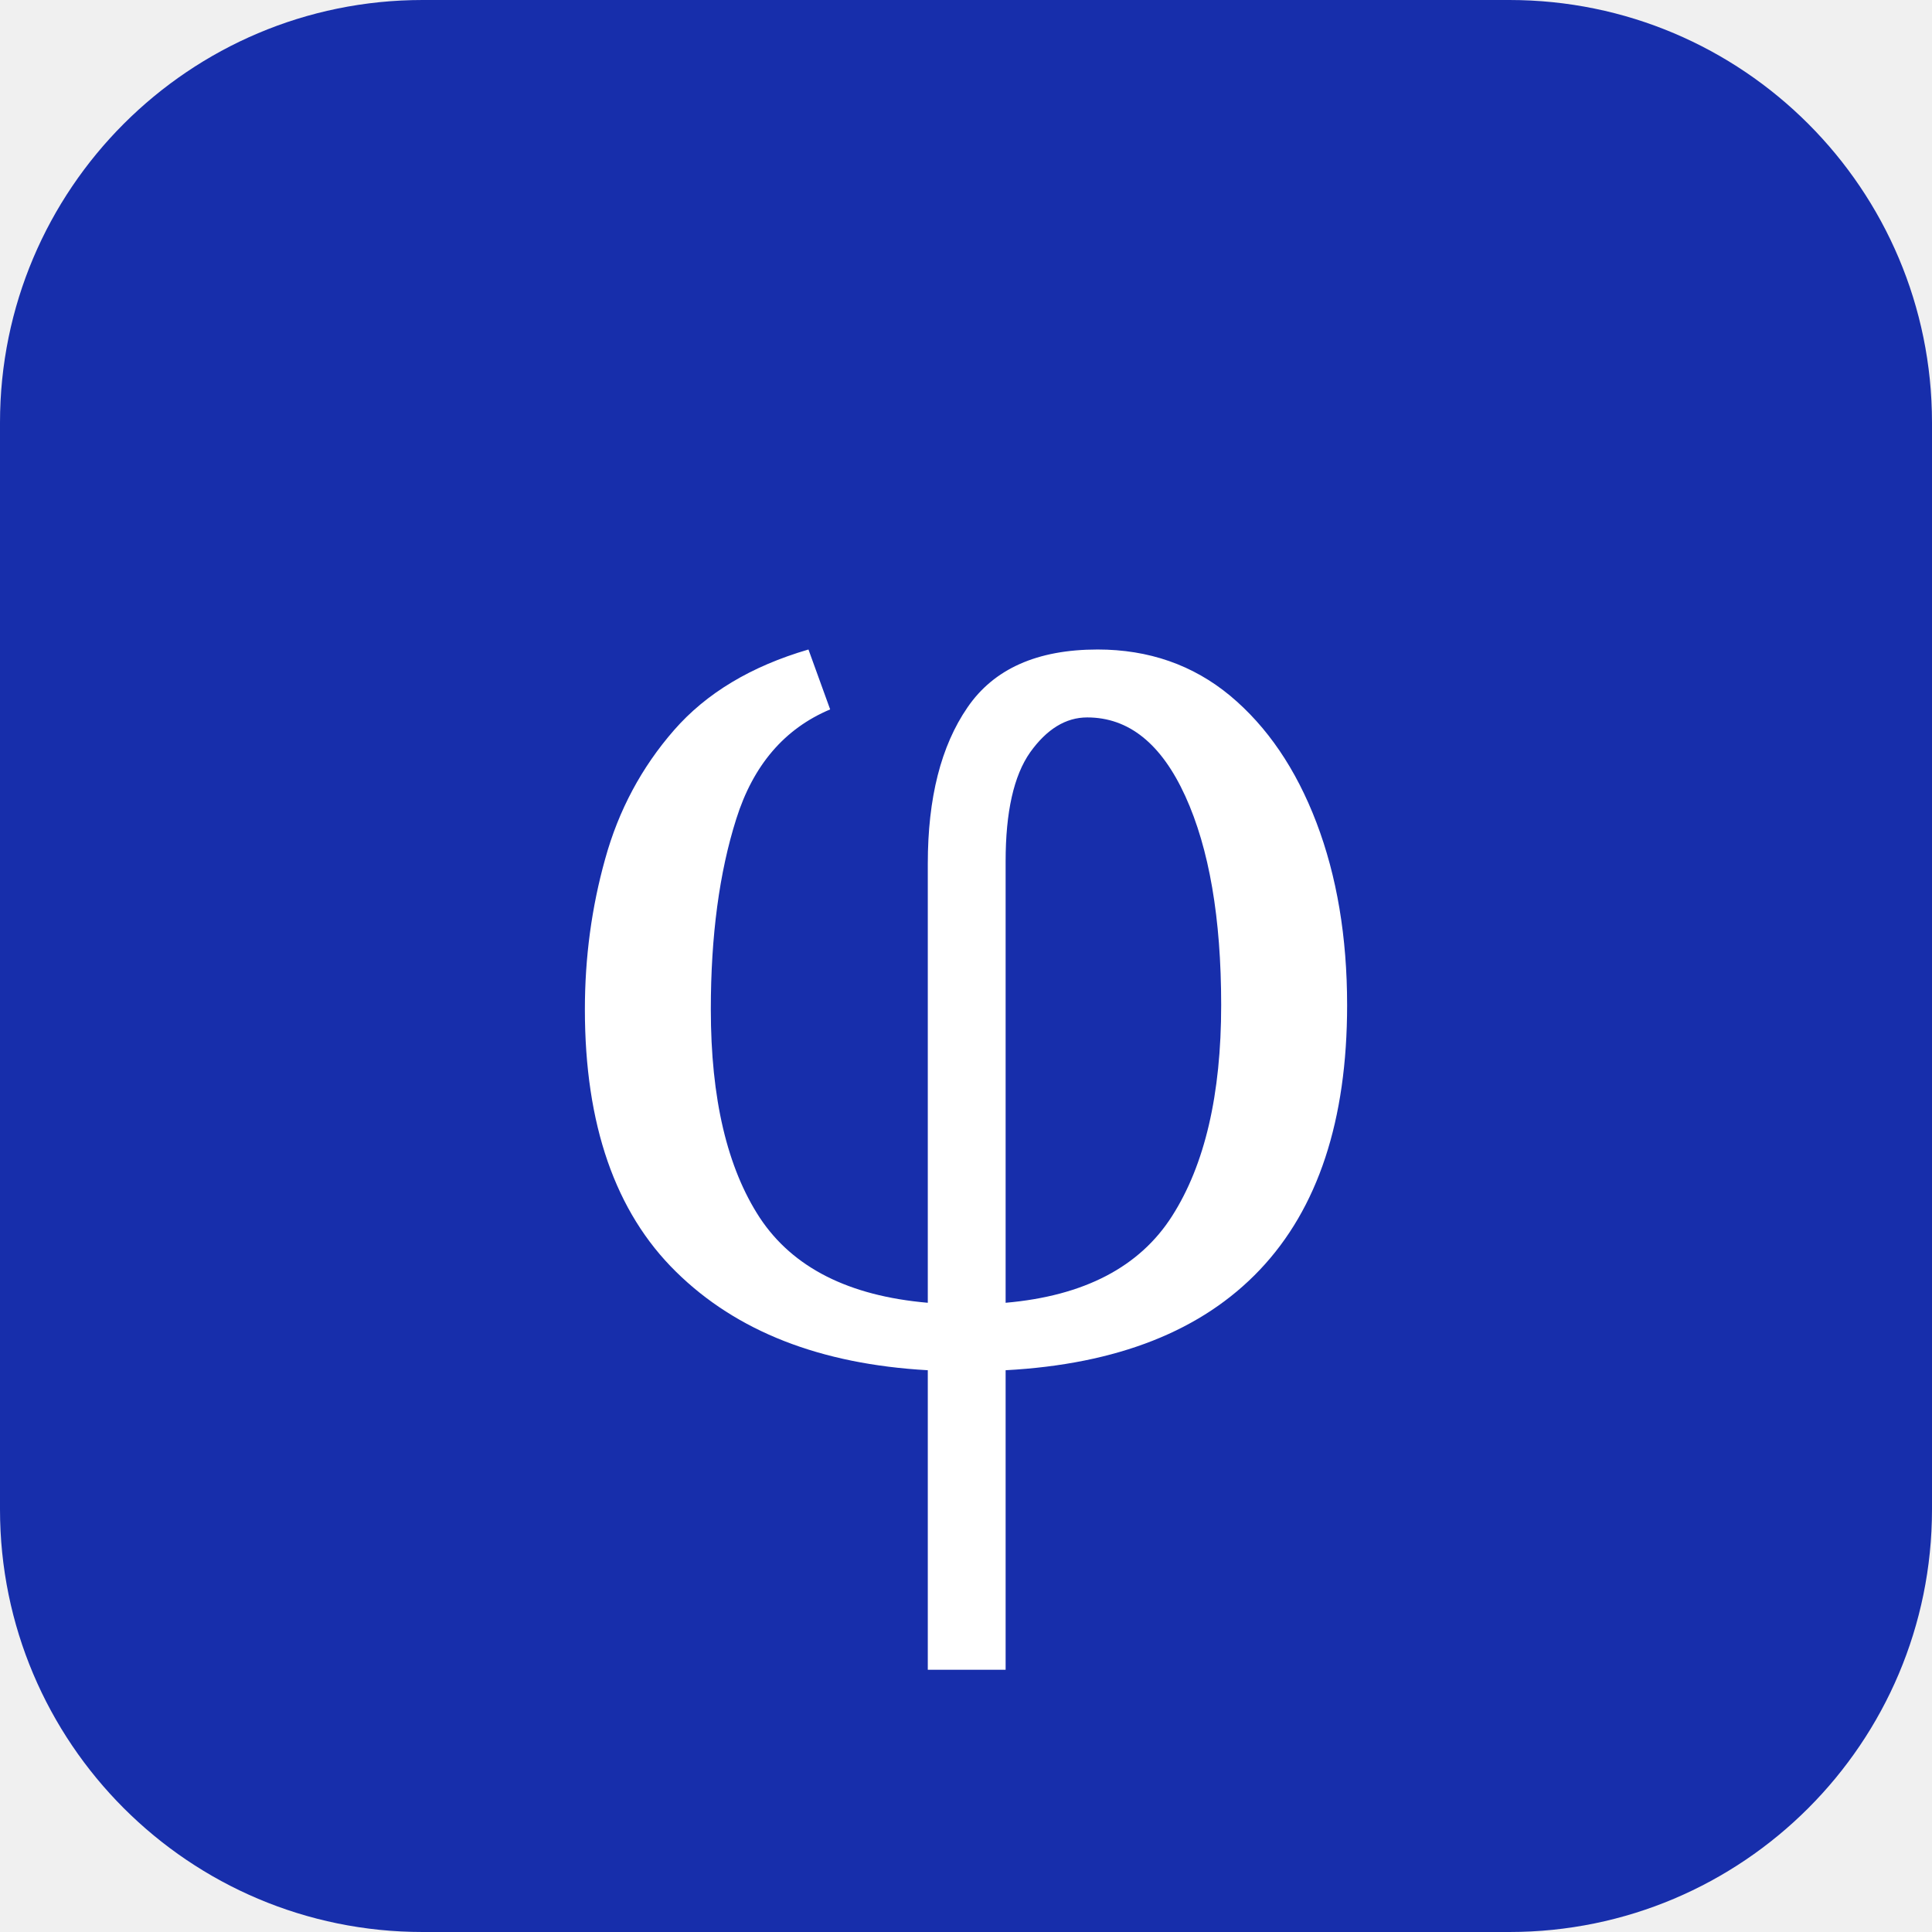
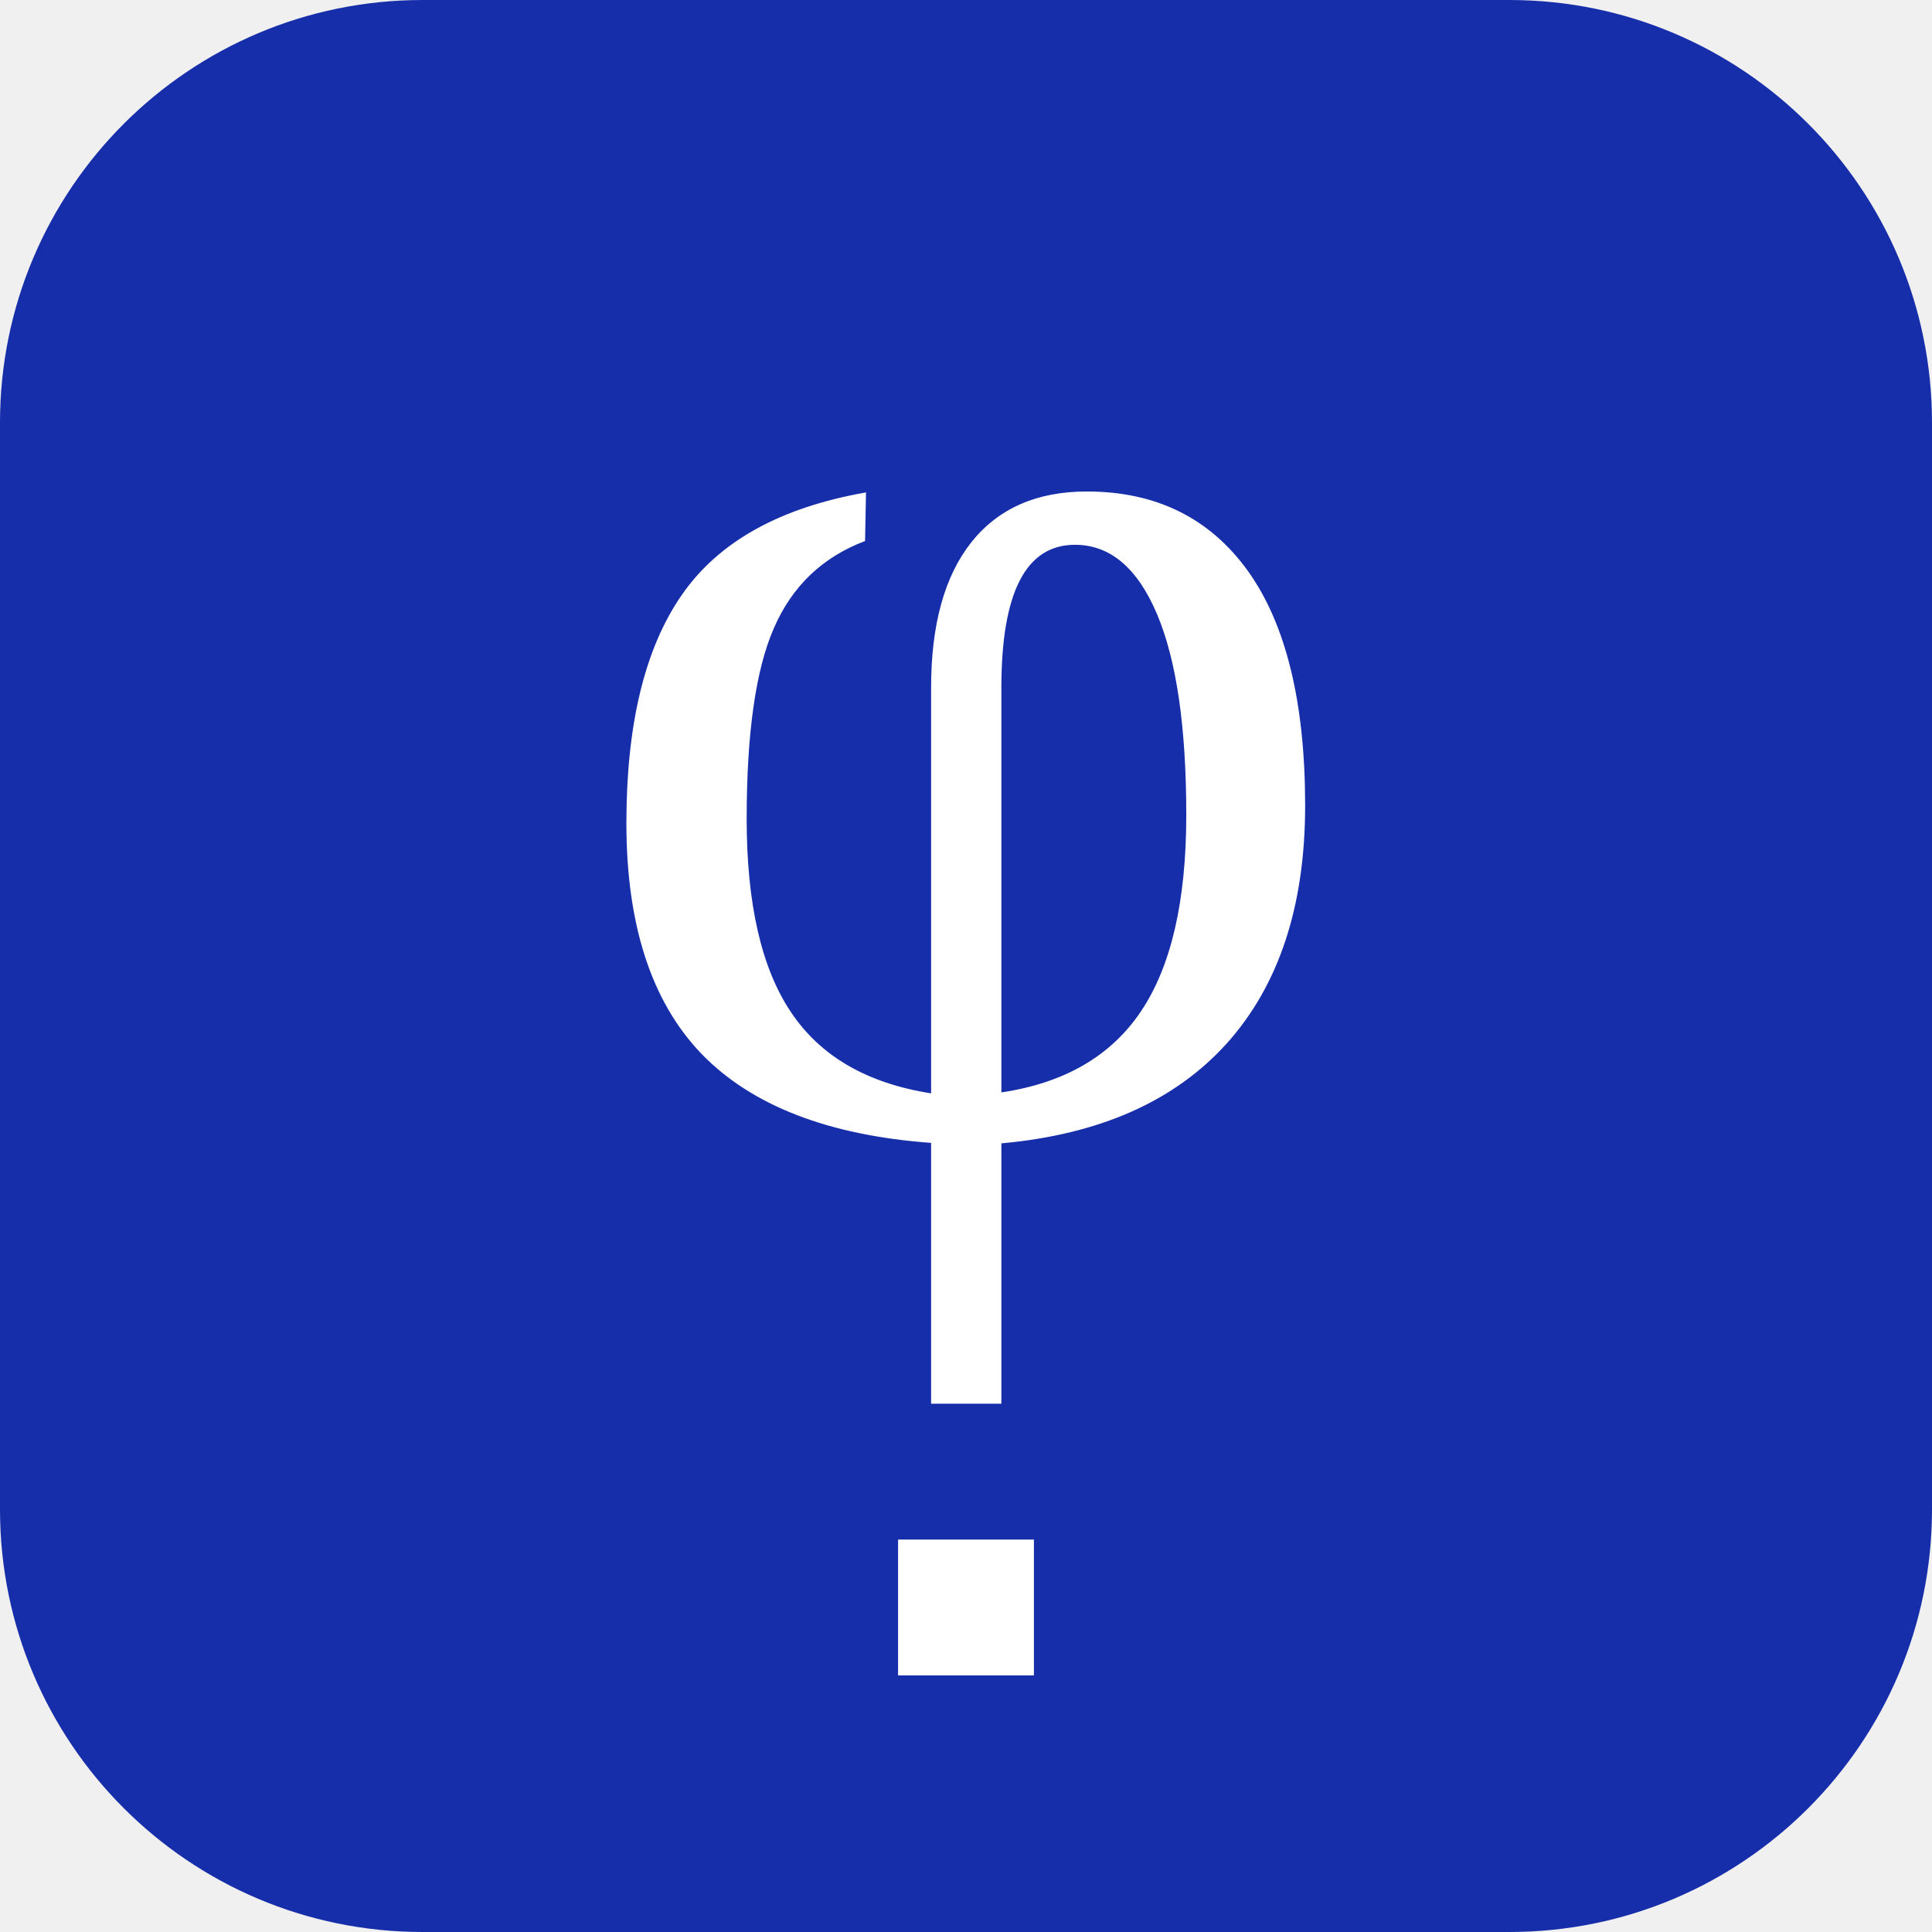
<svg xmlns="http://www.w3.org/2000/svg" viewBox="0 0 64 64">
+   <defs>
+     <clipPath id="phi-crop">
+       <rect width="64" height="46.5" />
+     </clipPath>
+   </defs>
  <rect width="64" height="64" rx="14" fill="#172eab" />
-   <text x="32" y="45" text-anchor="middle" fill="white" font-size="43" font-family="Georgia">φ</text>
+   <text x="32" y="37.5" text-anchor="middle" fill="white" font-size="45" font-family="Georgia, 'Times New Roman', serif" clip-path="url(#phi-crop)">φ</text>
+   <rect x="29.75" y="51" width="4.5" height="4.5" fill="white" />
</svg>
